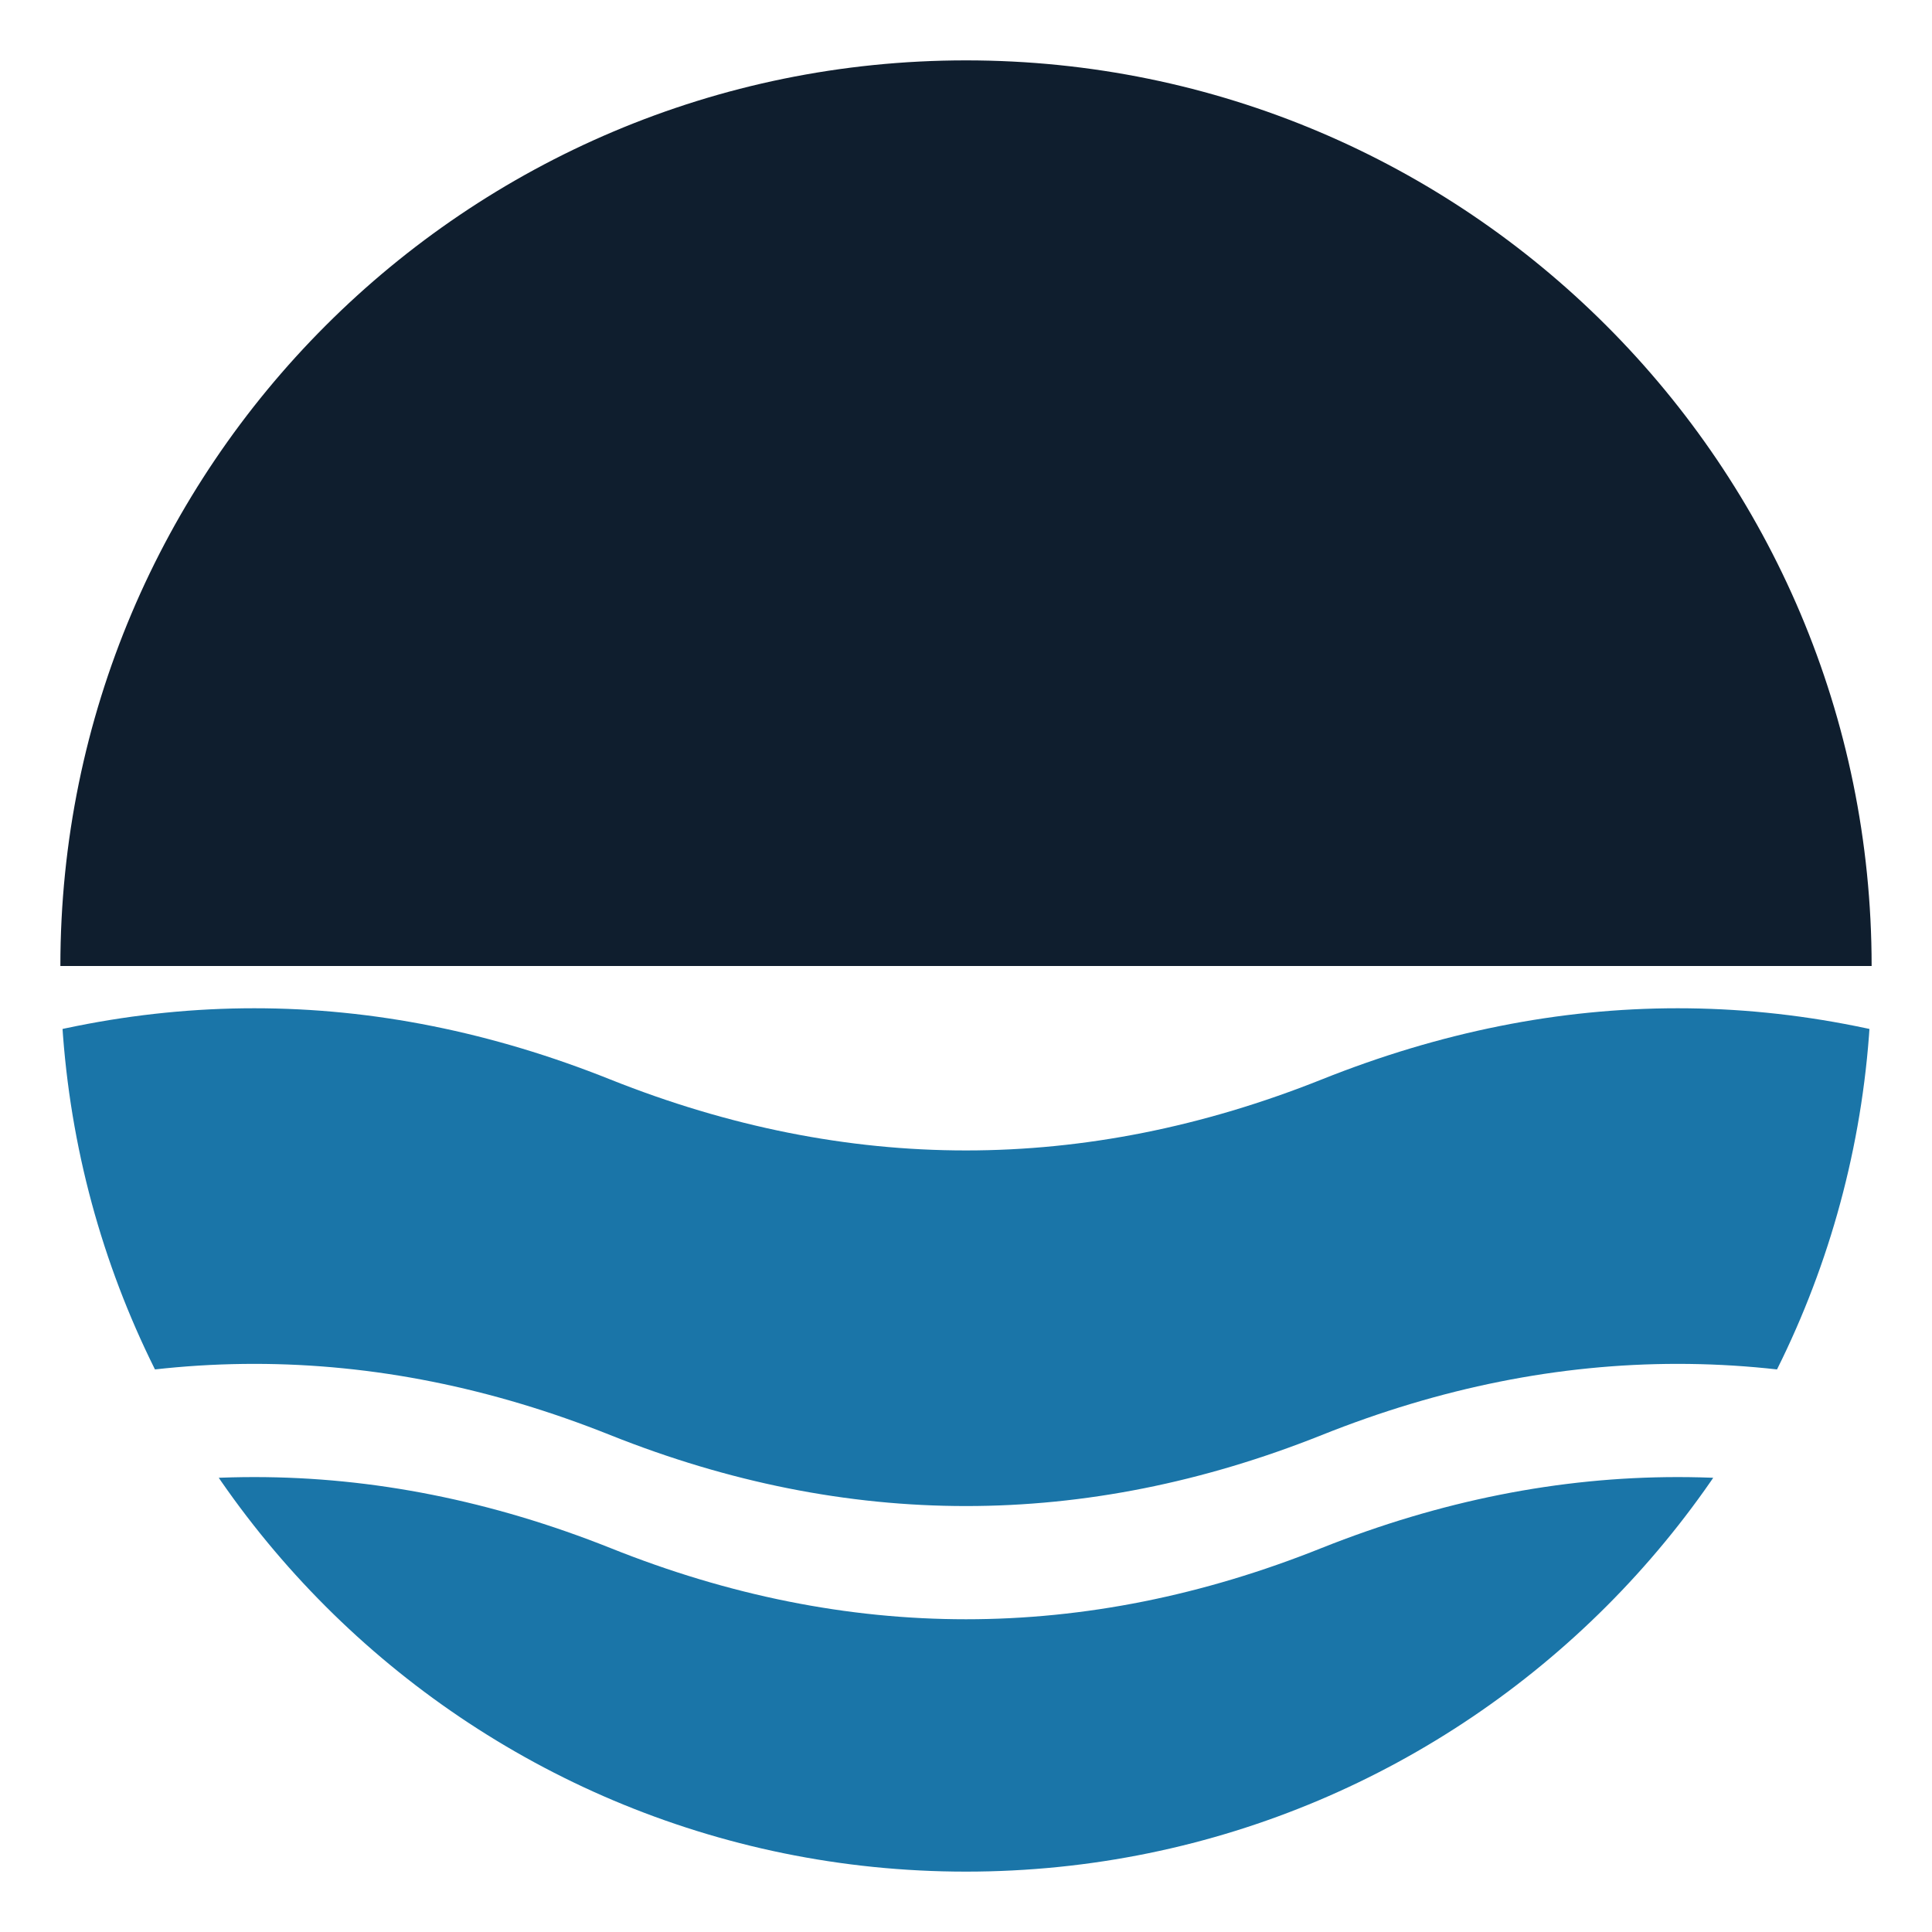
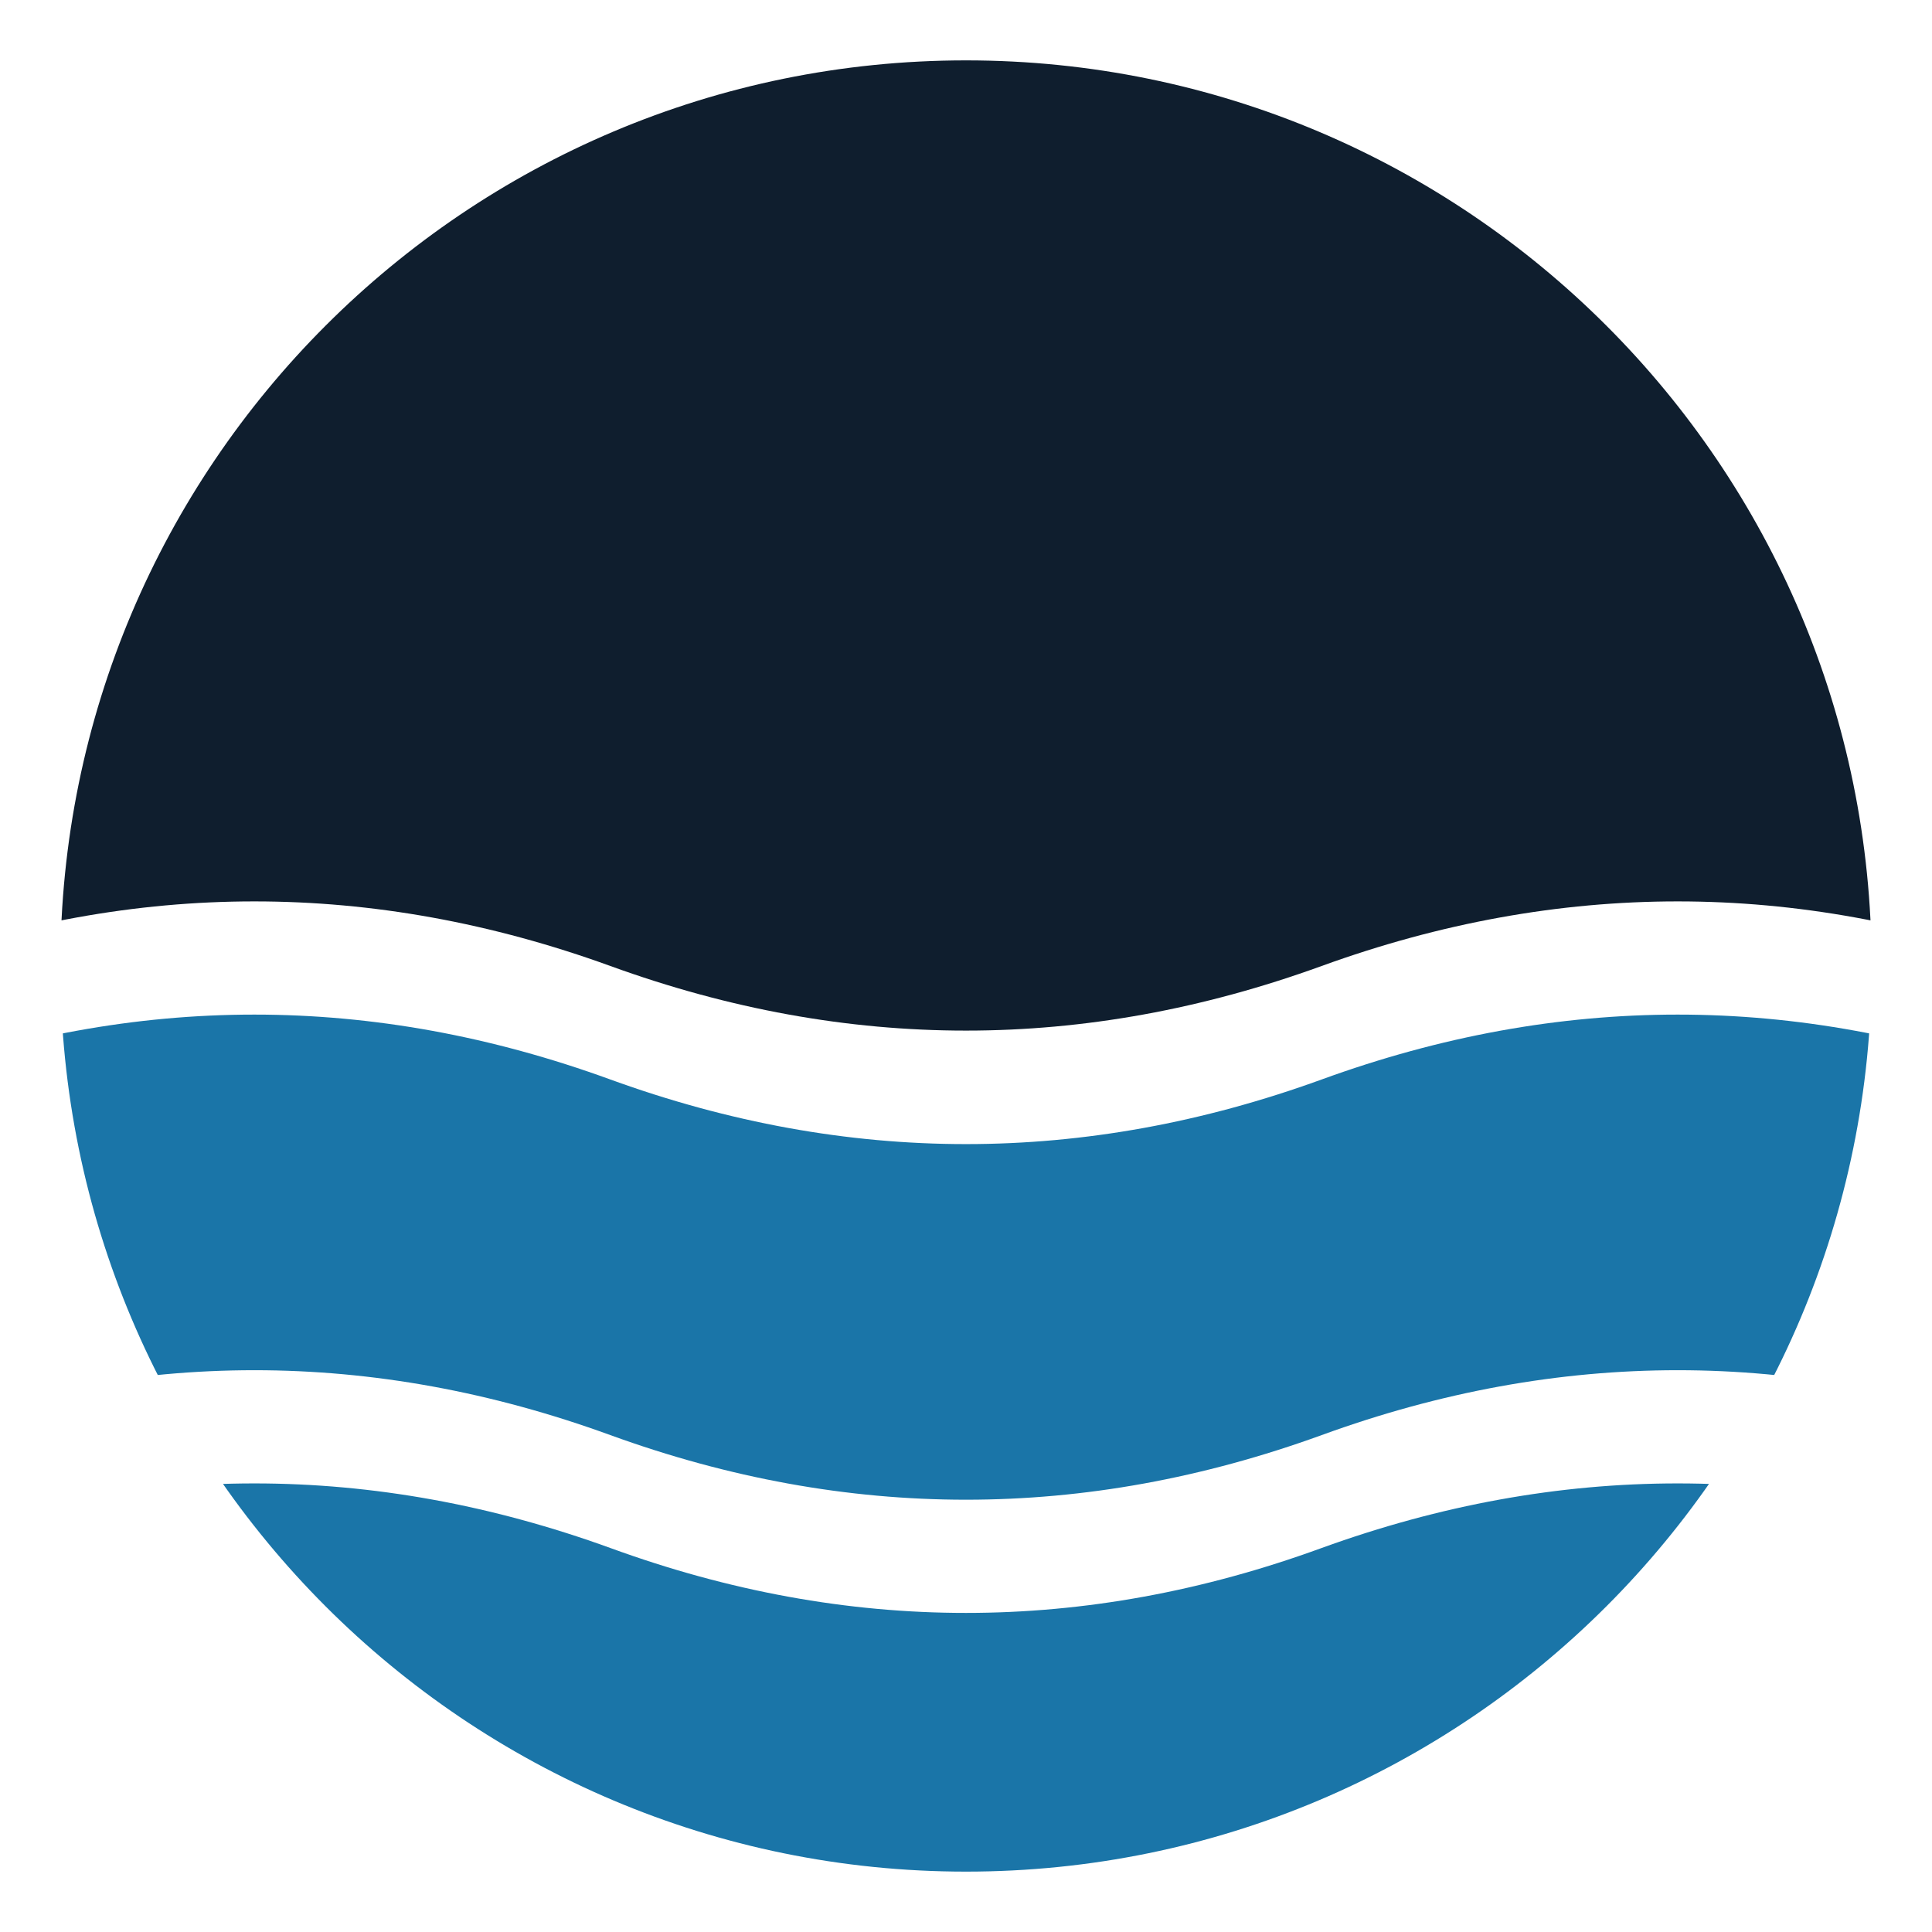
<svg xmlns="http://www.w3.org/2000/svg" viewBox="0 0 32 32" width="32" height="32" role="img" aria-label="Lakefront">
  <defs>
    <clipPath id="fav-b-two-waves">
      <circle cx="16" cy="16" r="15" />
    </clipPath>
  </defs>
  <g clip-path="url(#fav-b-two-waves)">
-     <path fill="#0F1E2E" d="M0 0h32v16h-32z" />
-     <path fill="#1A75A8" d="M-1.68 17.88Q4.21 15.52 10.11 17.88Q16 20.23 21.89 17.88Q27.79 15.52 33.68 17.88Q39.57 20.23 45.46 17.88Q51.36 15.52 57.25 17.88L57.25 23.77Q51.36 21.41 45.46 23.77Q39.57 26.12 33.68 23.77Q27.79 21.41 21.89 23.77Q16 26.12 10.11 23.77Q4.21 21.41 -1.68 23.77ZM-1.68 25.64Q4.21 23.29 10.11 25.64Q16 28 21.89 25.64Q27.79 23.29 33.68 25.64Q39.57 28 45.46 25.64Q51.36 23.29 57.25 25.64L57.25 34.54Q-1.68 34.54 -1.68 34.54Z" />
+     <path fill="#0F1E2E" d="M-1.68 0Q4.21 0 10.11 0Q16 0 21.89 0Q27.79 0 33.68 0L33.68 16Q27.79 13.86 21.89 16Q16 18.14 10.11 16Q4.21 13.86 -1.68 16Z" />
+     <path fill="#1A75A8" d="M-1.68 17.88Q4.21 15.73 10.11 17.88Q16 20.02 21.89 17.88Q27.79 15.73 33.68 17.88L33.68 23.77Q27.79 21.62 21.89 23.77Q16 25.91 10.11 23.77Q4.21 21.62 -1.68 23.77ZM-1.68 25.64Q4.21 23.5 10.11 25.64Q16 27.79 21.89 25.64Q27.79 23.5 33.68 25.64L33.68 33Q27.79 33 21.89 33Q16 33 10.11 33Q4.21 33 -1.68 33Z" />
  </g>
</svg>
